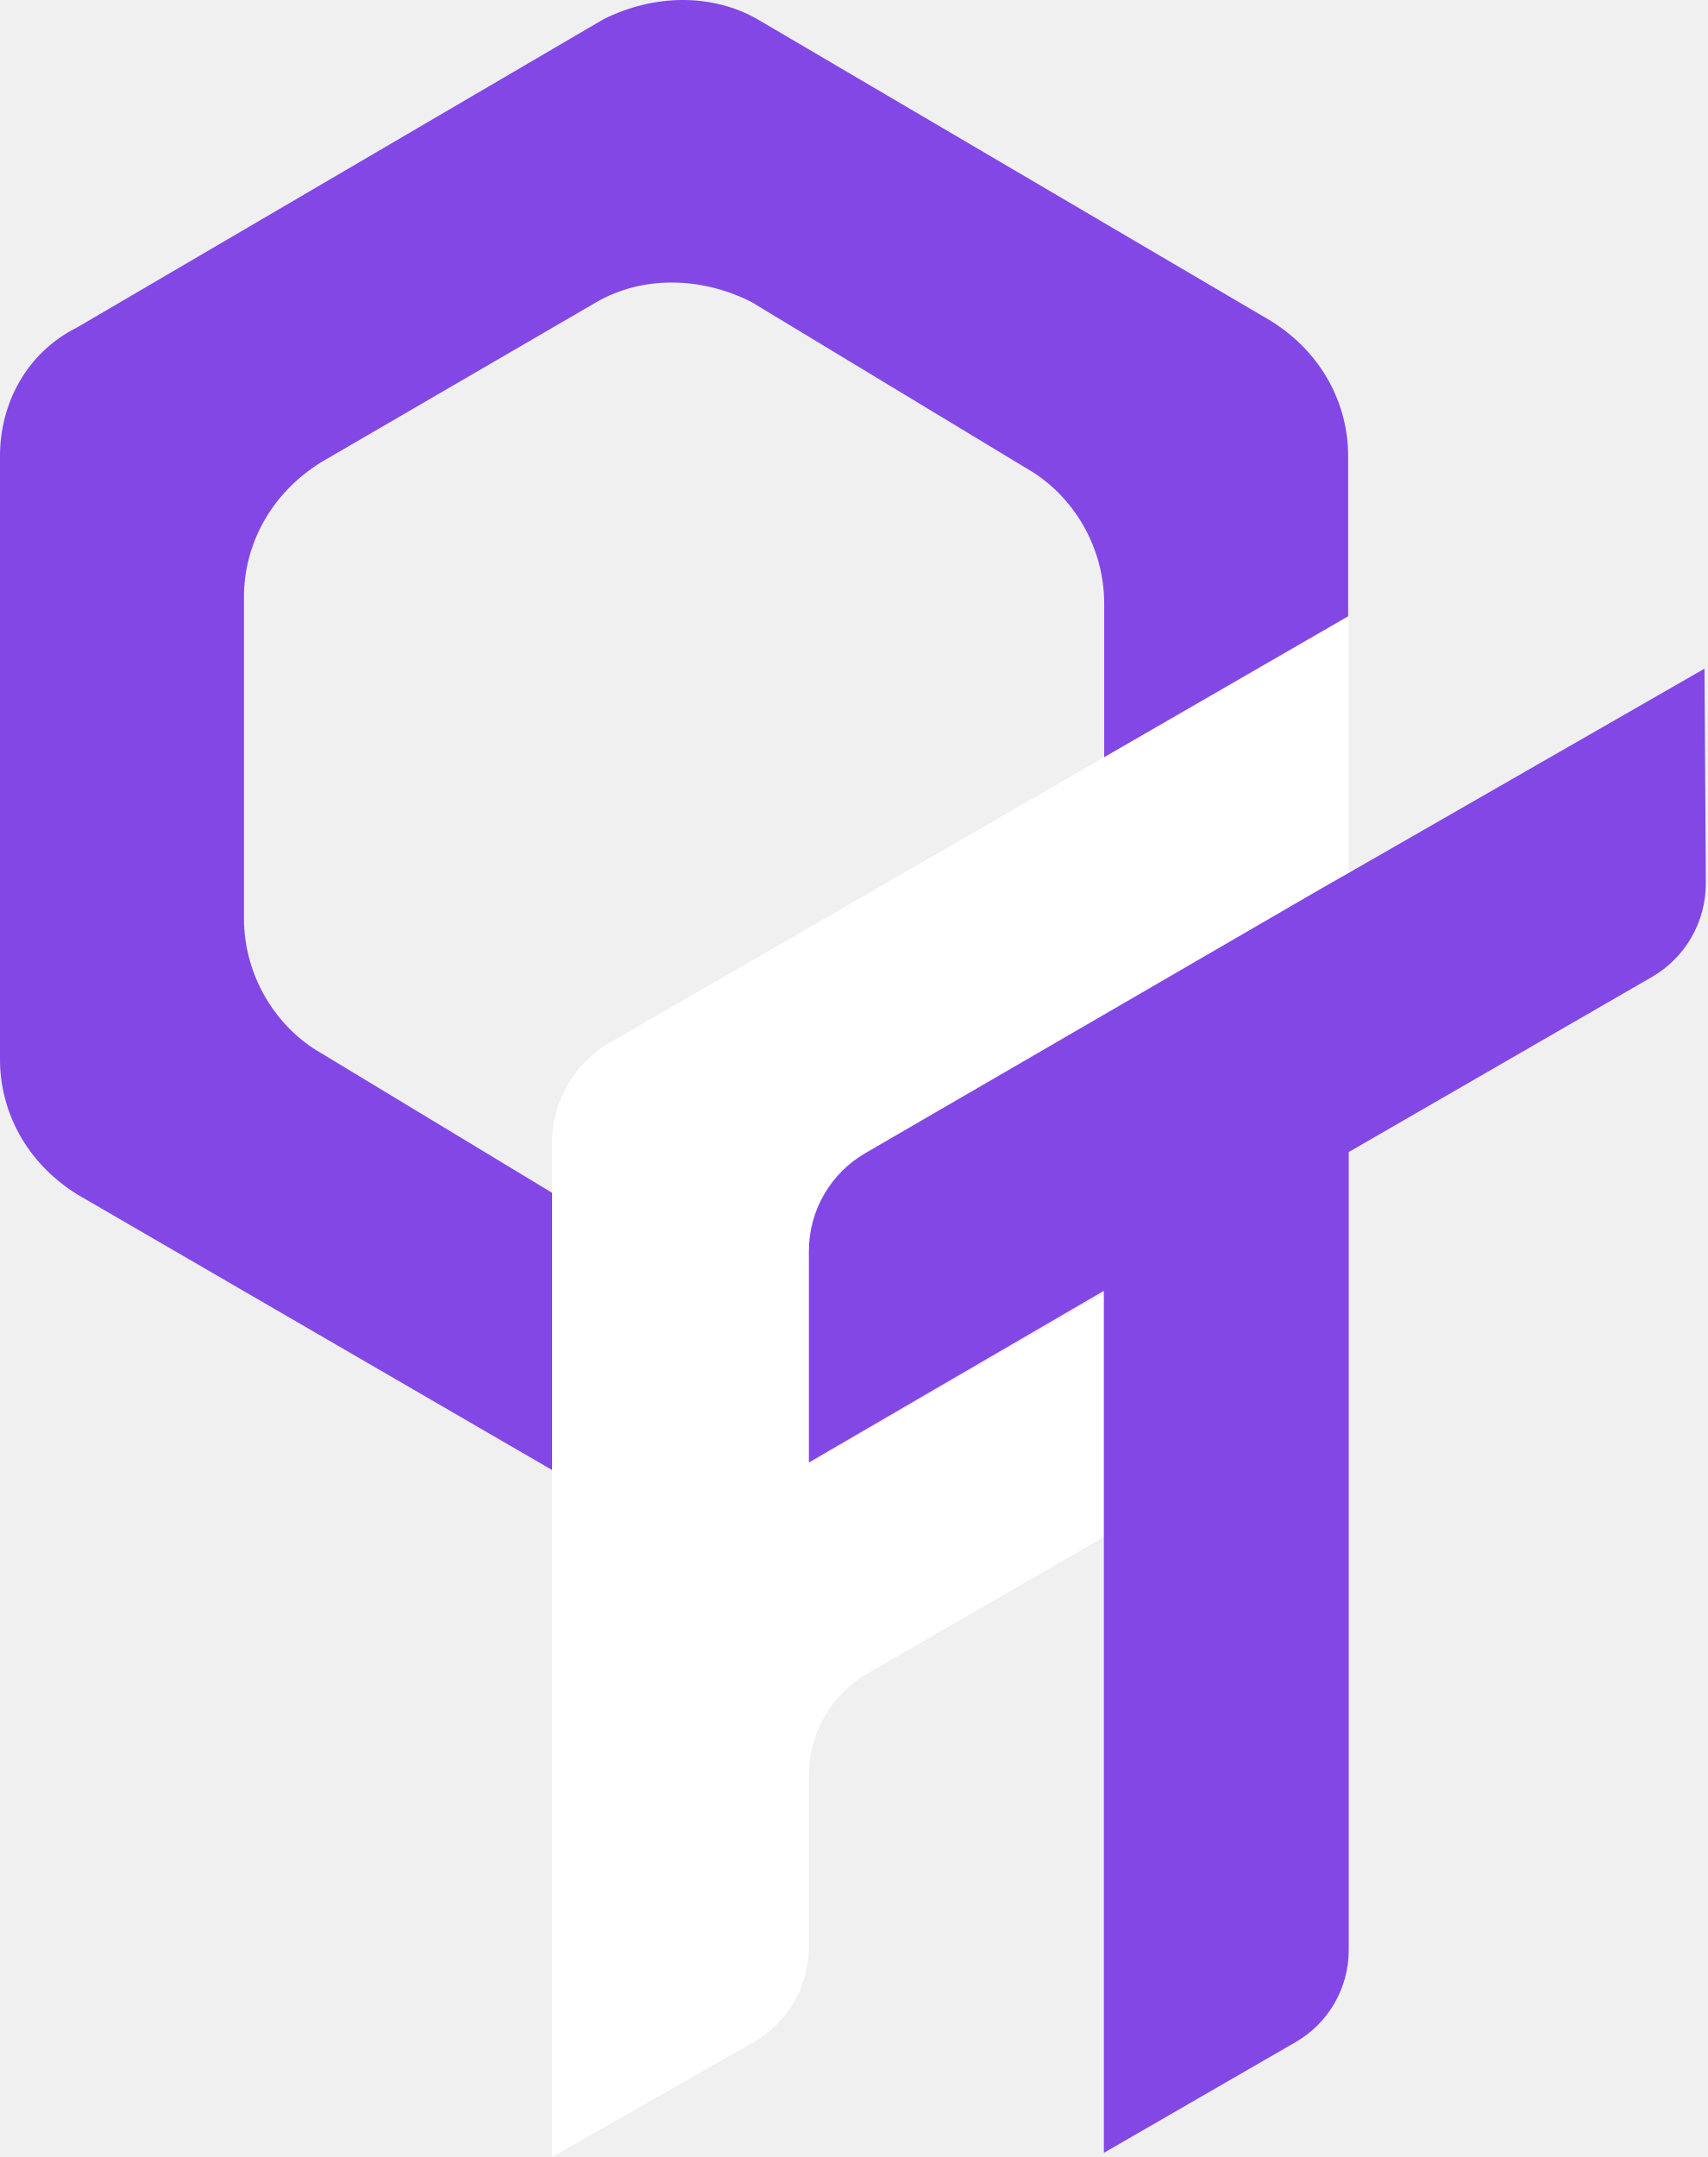
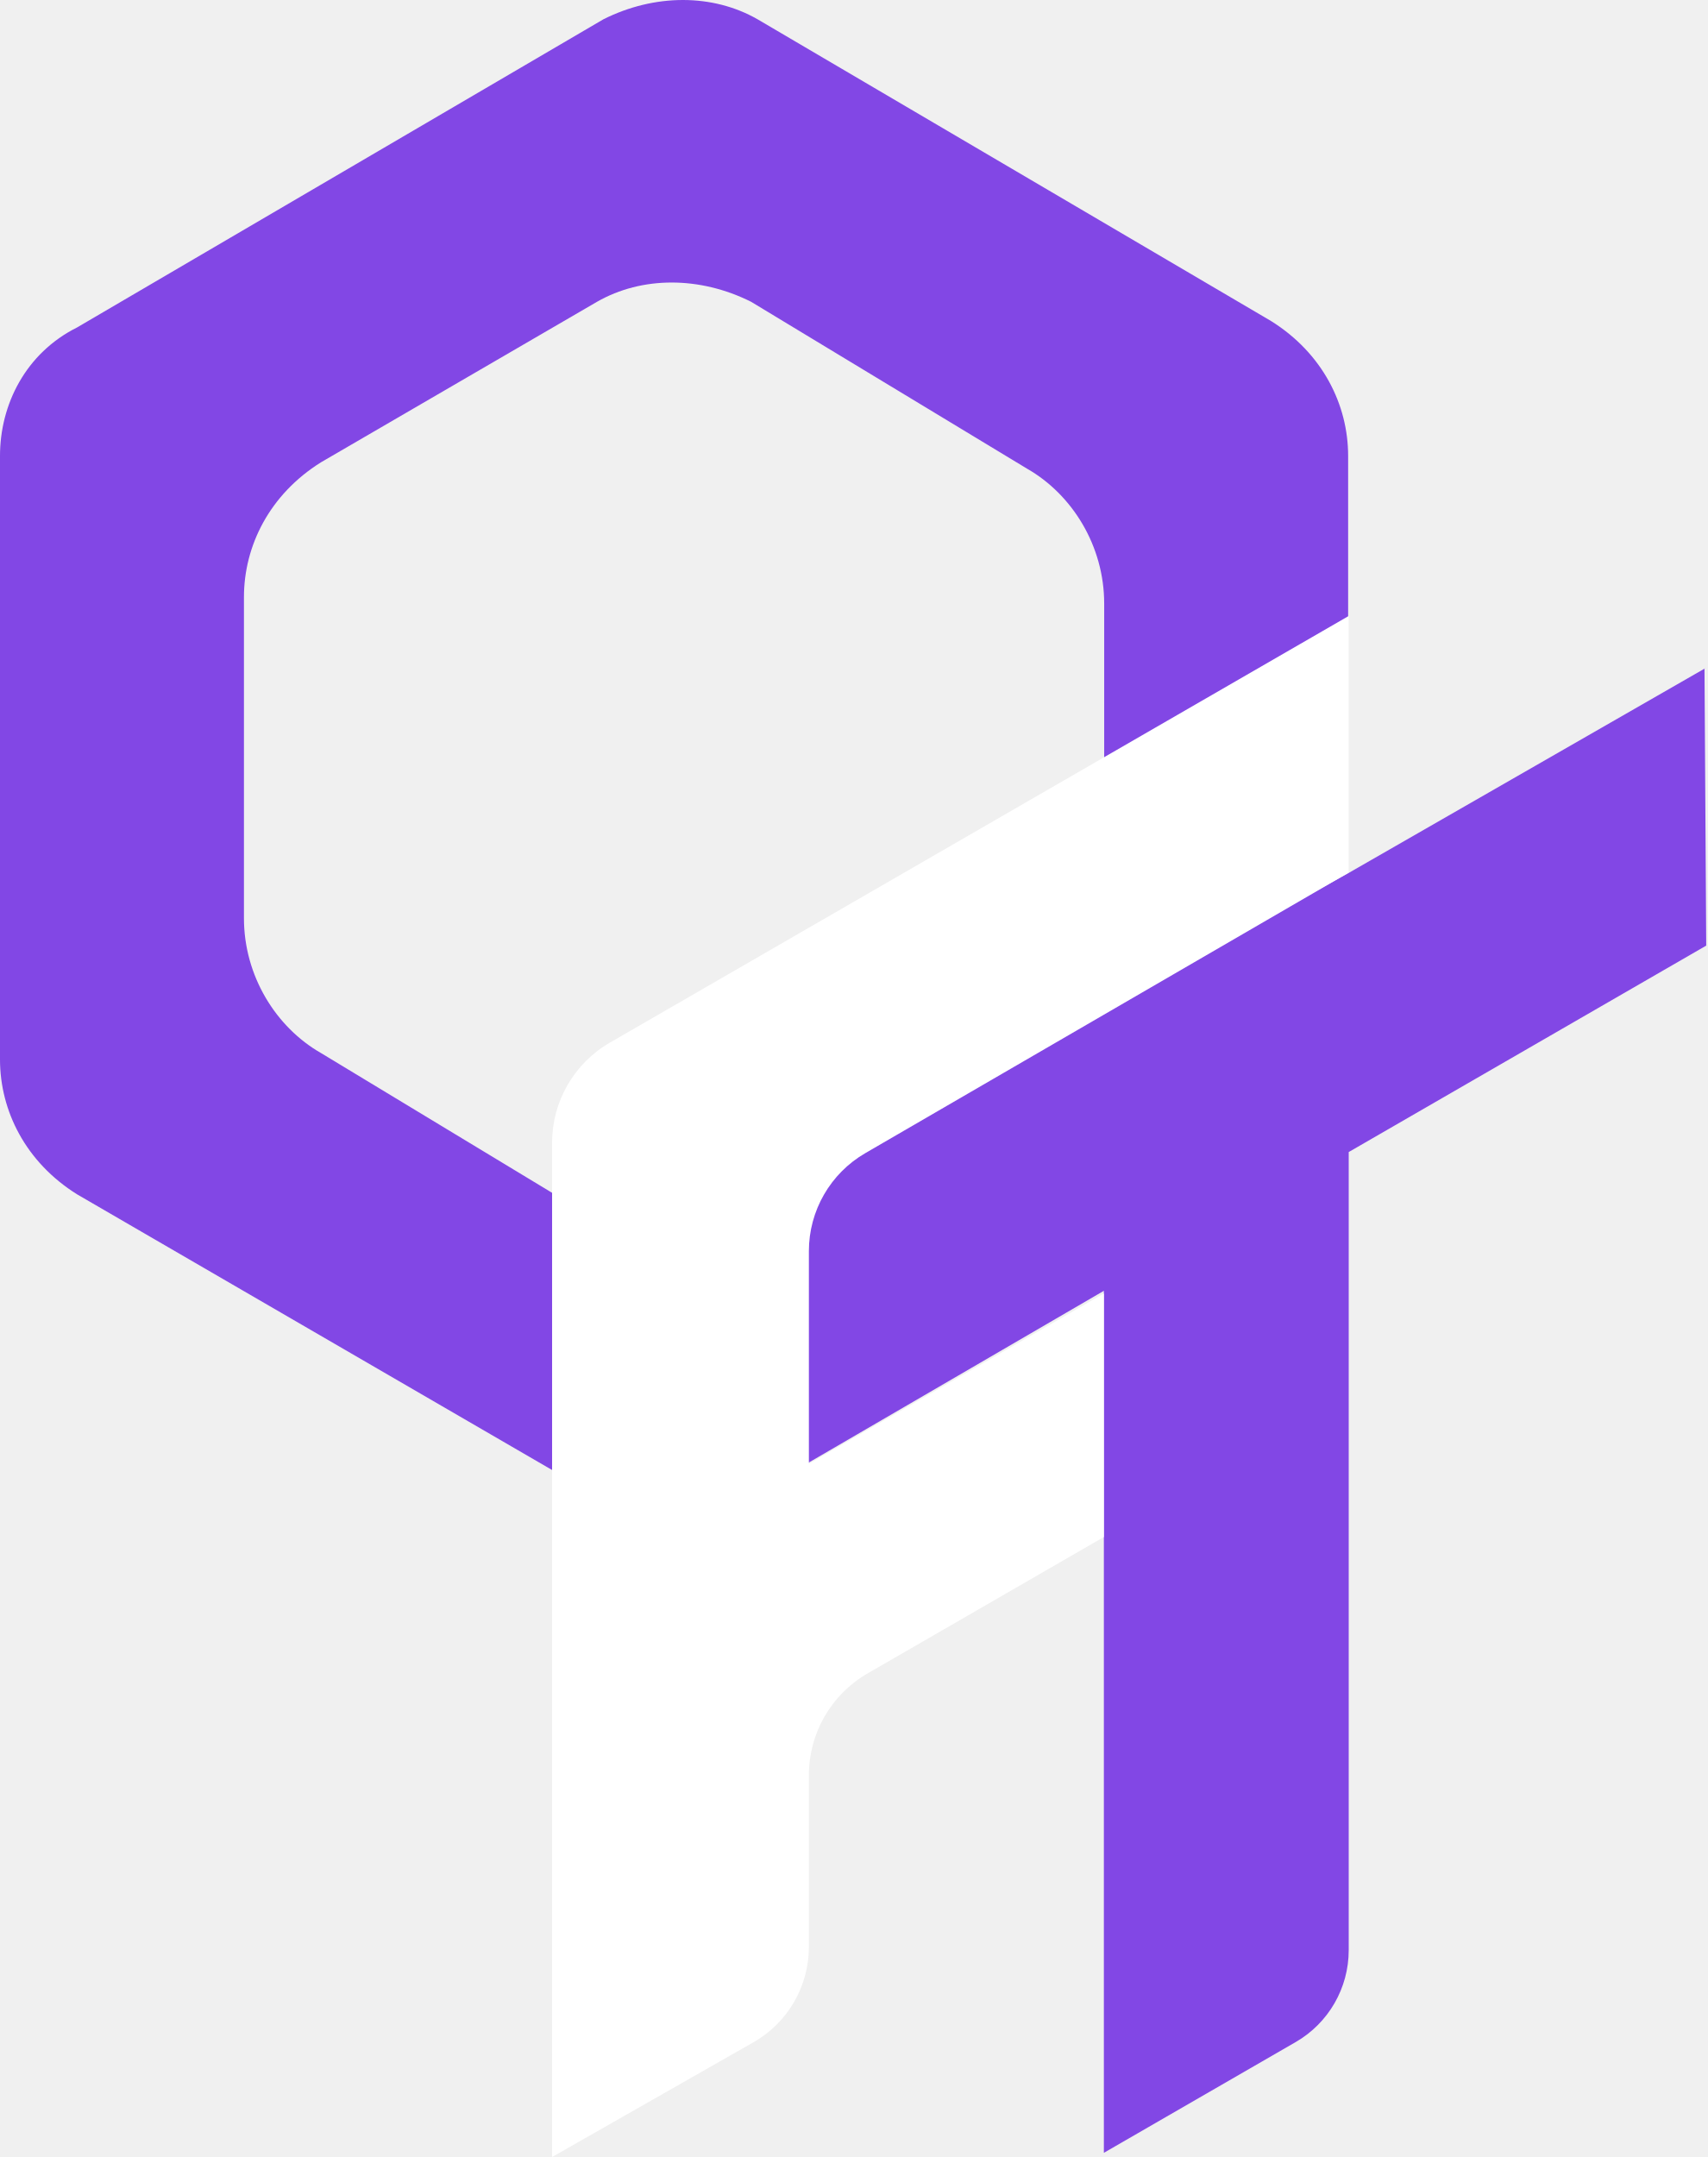
<svg xmlns="http://www.w3.org/2000/svg" version="1.1" id="Layer_1" x="0px" y="0px" viewBox="0 0 26.603 33.593" xml:space="preserve" width="26.603" height="33.593">
  <defs id="defs833" />
  <style type="text/css" id="style824">
	.st0{fill:#8247E5;}
</style>
  <g id="layer1" style="display:none" transform="translate(0,0.1)">
    <g id="g828">
      <path class="st0" d="m 29,10.2 c -0.7,-0.4 -1.6,-0.4 -2.4,0 l -5.6,3.3 -3.8,2.1 -5.5,3.3 c -0.7,0.4 -1.6,0.4 -2.4,0 L 5,16.3 C 4.3,15.9 3.8,15.1 3.8,14.2 v -5 C 3.8,8.4 4.2,7.6 5,7.1 L 9.3,4.6 c 0.7,-0.4 1.6,-0.4 2.4,0 L 16,7.2 c 0.7,0.4 1.2,1.2 1.2,2.1 v 3.3 L 21,10.4 V 7 C 21,6.2 20.6,5.4 19.8,4.9 l -8,-4.7 c -0.7,-0.4 -1.6,-0.4 -2.4,0 L 1.2,5 C 0.4,5.4 0,6.2 0,7 v 9.4 c 0,0.8 0.4,1.6 1.2,2.1 l 8.1,4.7 c 0.7,0.4 1.6,0.4 2.4,0 L 17.2,20 21,17.8 26.5,14.6 c 0.7,-0.4 1.6,-0.4 2.4,0 l 4.3,2.5 c 0.7,0.4 1.2,1.2 1.2,2.1 v 5 c 0,0.8 -0.4,1.6 -1.2,2.1 L 29,28.8 c -0.7,0.4 -1.6,0.4 -2.4,0 L 22.3,26.3 C 21.6,25.9 21.1,25.1 21.1,24.2 V 21 l -3.8,2.2 v 3.3 c 0,0.8 0.4,1.6 1.2,2.1 l 8.1,4.7 c 0.7,0.4 1.6,0.4 2.4,0 l 8.1,-4.7 c 0.7,-0.4 1.2,-1.2 1.2,-2.1 V 17 c 0,-0.8 -0.4,-1.6 -1.2,-2.1 z" id="path826" />
    </g>
  </g>
  <g id="layer2" style="display:none" transform="translate(0,0.1)">
    <path style="fill:none;stroke:#000000;stroke-width:0.945;paint-order:markers fill stroke;stop-color:#000000" id="path1735" d="m 13.572,14.829 c 0.042,0.433 0.095,0.864 0.126,1.298 0.107,1.486 0.128,2.527 0.156,4.033 0.038,2.02 0.038,4.038 0.009,6.058 -0.025,1.922 -0.113,3.844 -0.221,5.764 0,0 1.674,-0.849 1.674,-0.849 v 0 c -0.034,-1.87 -0.052,-3.741 -0.09,-5.611 -0.069,-2.001 -0.109,-4.001 -0.116,-6.004 -0.005,-1.473 -0.009,-2.685 0.076,-4.149 0.027,-0.477 0.084,-0.951 0.126,-1.426 0,0 -1.742,0.888 -1.742,0.888 z" />
    <path style="fill:none;stroke:#000000;stroke-width:0.945;paint-order:markers fill stroke;stop-color:#000000" id="path1737" d="m 15.998,14.821 c 0.866,-0.663 1.728,-1.332 2.596,-1.993 0,0 -1.53,0.609 -1.53,0.609 v 0 c -0.98,0.728 -1.946,1.482 -2.986,2.125 0,0 1.92,-0.741 1.92,-0.741 z" />
    <path style="fill:none;stroke:#000000;stroke-width:0.945;paint-order:markers fill stroke;stop-color:#000000" id="path1739" d="m 14.415,22.802 c 0.228,-0.112 0.462,-0.211 0.683,-0.335 0.849,-0.479 1.692,-0.969 2.525,-1.475 0.397,-0.241 0.777,-0.512 1.166,-0.767 1.136,-0.745 2.272,-1.49 3.405,-2.24 0.301,-0.193 0.603,-0.386 0.904,-0.578 0,0 -1.653,0.644 -1.653,0.644 v 0 c -0.287,0.188 -0.574,0.376 -0.861,0.564 -1.102,0.745 -2.205,1.489 -3.326,2.206 -0.421,0.27 -0.855,0.519 -1.269,0.799 -0.188,0.127 0.435,-0.173 0.59,-0.339 0.137,-0.147 -0.356,0.186 -0.535,0.279 0,0 -1.63,1.242 -1.63,1.242 z" />
    <path style="fill:none;stroke:#000000;stroke-width:0.945;paint-order:markers fill stroke;stop-color:#000000" id="path1741" d="m 17.628,13.79 c 0.546,-0.306 1.096,-0.602 1.647,-0.899 0,0 1.499,-1.207 1.499,-1.207 v 0 c -0.523,0.285 -1.045,0.573 -1.575,0.844 0,0 -1.571,1.263 -1.571,1.263 z" />
    <path style="fill:none;stroke:#000000;stroke-width:0.945;paint-order:markers fill stroke;stop-color:#000000" id="path1743" d="m 19.31,17.05 c 2.062,-1.087 3.824,-2.604 5.707,-3.954 0.305,-0.219 0.556,-0.579 0.927,-0.643 0.287,-0.049 -0.428,0.396 -0.642,0.594 0.346,0.022 0.698,-0.005 1.037,0.067 0.751,0.161 1.795,0.679 2.449,1.027 1.054,0.562 2.037,1.244 3.034,1.897 0.826,0.562 1.632,1.152 2.443,1.736 0,0 1.616,-1.032 1.616,-1.032 v 0 c -0.856,-0.555 -1.691,-1.142 -2.57,-1.662 -1.037,-0.631 -2.078,-1.257 -3.139,-1.846 -0.628,-0.349 -1.669,-0.942 -2.386,-1.147 -0.34,-0.097 -0.701,-0.099 -1.052,-0.149 -0.81,0.388 -1.641,0.735 -2.43,1.163 -0.308,0.167 -0.568,0.408 -0.85,0.616 -1.321,0.976 -0.836,0.649 -2.242,1.663 -0.391,0.282 -0.872,0.463 -1.179,0.835 -0.202,0.245 0.565,-0.289 0.848,-0.433 0,0 -1.572,1.27 -1.572,1.27 z" />
    <path style="fill:none;stroke:#000000;stroke-width:0.945;paint-order:markers fill stroke;stop-color:#000000" id="path1745" d="m 26.398,14.17 c 0.214,2.454 0.318,4.919 0.444,7.379 0.126,2.716 0.194,5.434 0.236,8.152 -0.001,0.322 -0.003,0.645 -0.004,0.967 0,0 1.608,-0.823 1.608,-0.823 v 0 c -0.013,-0.316 -0.025,-0.631 -0.038,-0.947 -0.015,-0.481 -0.053,-1.778 -0.076,-2.245 -0.097,-1.935 -0.301,-3.863 -0.38,-5.799 -0.114,-2.543 -0.204,-5.098 0.073,-7.634 0,0 -1.862,0.949 -1.862,0.949 z" />
    <path style="fill:none;stroke:#000000;stroke-width:0.945;paint-order:markers fill stroke;stop-color:#000000" id="path1747" d="M 3.005,14.97 C 2.846,13.472 2.832,13.655 2.82,12.006 2.812,10.789 2.782,9.935 3.145,8.757 3.566,7.39 4.055,6.769 4.797,5.564 5.665,4.453 5.796,4.052 7.027,3.352 7.109,3.305 6.847,3.62 6.941,3.621 7.373,3.626 7.781,3.418 8.209,3.365 9.345,3.225 9.537,3.354 10.704,3.557 c 1.388,0.377 2.733,0.913 4.006,1.583 0.388,0.204 1.204,0.676 1.55,1.011 0.191,0.185 0.329,0.417 0.494,0.626 0.733,1.378 0.858,2.937 0.816,4.469 -0.068,0.76 -0.026,0.397 -0.121,1.089 0,0 1.756,-0.872 1.756,-0.872 v 0 c 0.049,-0.683 0.026,-0.324 0.065,-1.079 0.003,-0.221 0.018,-0.443 0.008,-0.664 -0.01,-0.219 -0.042,-0.437 -0.067,-0.655 C 19.16,8.63 19.06,7.845 18.958,7.43 18.79,6.748 18.631,6.474 18.343,5.828 18.167,5.605 18.025,5.349 17.815,5.158 17.49,4.864 16.464,4.36 16.124,4.202 14.808,3.591 13.444,3.081 12.076,2.601 11.636,2.5 11.205,2.344 10.756,2.299 10.357,2.259 9.952,2.3 9.554,2.347 7.865,2.549 7.227,2.946 5.519,3.954 5.091,4.207 4.7,4.529 4.358,4.89 3.991,5.277 3.725,5.749 3.409,6.178 2.719,7.323 2.126,8.153 1.726,9.448 1.334,10.717 1.45,11.414 1.428,12.716 c -0.033,1.903 -0.016,1.39 -0.185,3.152 0,0 1.762,-0.898 1.762,-0.898 z" />
    <path style="fill:none;stroke:#000000;stroke-width:0.945;paint-order:markers fill stroke;stop-color:#000000" id="path1749" d="m 20.955,11.307 c -3.33,2.421 -6.959,4.389 -10.548,6.393 -0.576,0.383 -1.223,0.635 -1.823,0.974 -0.711,0.402 -1.551,0.646 -2.118,1.234 -0.265,0.275 -0.137,0.753 -0.162,1.134 -0.019,0.292 -0.054,3.93 -0.055,3.97 -0.027,2.575 -0.208,5.144 -0.283,7.717 -0.097,3.334 0.038,-0.333 -0.081,2.744 0,0 1.514,-0.767 1.514,-0.767 v 0 c 0.008,-3.439 -0.068,-6.88 0.085,-10.317 0.075,-1.121 0.149,-2.953 0.395,-4.102 0.08,-0.371 0.7,-0.865 0.382,-1.074 -0.349,-0.229 -0.734,0.4 -1.098,0.604 -0.687,0.384 3.364,-1.845 2.058,-1.159 4.539,-2.625 9.12,-5.19 13.519,-8.047 0,0 -1.786,0.696 -1.786,0.696 z" />
    <path style="fill:none;stroke:#000000;stroke-width:0.945;paint-order:markers fill stroke;stop-color:#000000" id="path1751" d="m 8.311,25.433 c 1.913,-1.291 0.88,-0.606 3.104,-2.048 0,0 -1.302,0.507 -1.302,0.507 v 0 c -2.45,1.546 -1.269,0.806 -3.542,2.221 0,0 1.74,-0.68 1.74,-0.68 z" />
  </g>
  <g id="layer3" style="display:inline" transform="translate(0,0.1)">
-     <g id="g828-4" style="fill:#8247e5;fill-opacity:1">
-       <path id="path7084" style="fill:#8247e5;fill-opacity:1;stroke:none;stroke-width:1px;stroke-linecap:butt;stroke-linejoin:miter;stroke-opacity:1" d="M 26.603,10.284 21,13.5 l -3.8,2.1 -5.5,3.3 c -0.7,0.4 -1.6,0.4 -2.4,0 L 5,16.3 C 4.3,15.9 3.8,15.1 3.8,14.2 v -5 C 3.8,8.4 4.2,7.6 5,7.1 L 9.3,4.6 c 0.7,-0.4 1.6,-0.4 2.4,0 L 16,7.2 c 0.7,0.4 1.2,1.2 1.2,2.1 v 3.3 L 21,10.4 V 7 C 21,6.2 20.6,5.4 19.8,4.9 l -8,-4.7 c -0.7,-0.4 -1.6,-0.4 -2.4,0 L 1.2,5 C 0.4,5.4 0,6.2 0,7 v 9.4 c 0,0.8 0.4,1.6 1.2,2.1 l 8.1,4.7 c 0.7,0.4 1.6,0.4 2.4,0 l 5.5,-3.2 3.809,-2.158 4.722,-2.726 a 1.682,1.682 119.822 0 0 0.841,-1.467 l -0.021,-3.334" />
-     </g>
-     <path style="fill:#ffffff;fill-opacity:1;stroke:none;stroke-width:1px;stroke-linecap:butt;stroke-linejoin:miter;stroke-opacity:1" d="m 21.009,9.493 v 3.997 l -7.53,4.369 A 1.764,1.764 119.939 0 0 12.6,19.385 v 3.312 l 4.595,-2.653 v 3.793 l -3.681,2.125 A 1.828,1.828 120 0 0 12.6,27.546 v 2.675 a 1.709,1.709 120.158 0 1 -0.863,1.485 L 8.6,33.493 V 17.697 a 1.8,1.8 120 0 1 0.9,-1.559 z" id="path1974" />
+     <g id="g828-4" style="fill:#8247e5;fill-opacity:1" />
    <circle id="path2751" style="fill:#ffffff;stroke:#000000" cx="33.949" cy="18.446" r="0.021" />
    <circle id="path2753" style="fill:#ffffff;stroke:#000000" cx="33.949" cy="18.446" r="0.021" />
    <circle id="path2755" style="fill:#ffffff;stroke:#000000" cx="38.692" cy="15.942" r="0.021" />
    <circle id="path2757" style="fill:#ffffff;stroke:#000000" cx="38.692" cy="15.942" r="0.021" />
-     <path style="fill:#8247e5;fill-opacity:1;stroke:none;stroke-width:1px;stroke-linecap:butt;stroke-linejoin:miter;stroke-opacity:1" d="m 17.195,17.486 v 15.942 l 2.988,-1.725 a 1.652,1.652 120 0 0 0.826,-1.431 v -13.538 z" id="path3788" />
+     <path id="path3788" style="fill:#8247e5;fill-opacity:1;stroke:none;stroke-width:1px;stroke-linecap:butt;stroke-linejoin:miter;stroke-opacity:1" d="m 17.195,17.486 v 15.942 l 2.988,-1.725 a 1.652,1.652 120 0 0 0.826,-1.431 V 16.735 Z M 26.603,10.284 21,13.5 l -3.8,2.1 -5.5,3.3 c -0.7,0.4 -1.6,0.4 -2.4,0 L 5,16.3 C 4.3,15.9 3.8,15.1 3.8,14.2 v -5 C 3.8,8.4 4.2,7.6 5,7.1 L 9.3,4.6 c 0.7,-0.4 1.6,-0.4 2.4,0 L 16,7.2 c 0.7,0.4 1.2,1.2 1.2,2.1 v 3.3 L 21,10.4 V 7 C 21,6.2 20.6,5.4 19.8,4.9 l -8,-4.7 c -0.7,-0.4 -1.6,-0.4 -2.4,0 L 1.2,5 C 0.4,5.4 0,6.2 0,7 v 9.4 c 0,0.8 0.4,1.6 1.2,2.1 l 8.1,4.7 c 0.7,0.4 1.6,0.4 2.4,0 l 5.5,-3.2 3.809,-2.158 5.569,-3.215 -0.027,-4.312" />
+     <path style="fill:#ffffff;fill-opacity:1;stroke:none;stroke-width:1px;stroke-linecap:butt;stroke-linejoin:miter;stroke-opacity:1" d="m 21.009,9.493 v 3.997 l -7.53,4.369 A 1.764,1.764 119.939 0 0 12.6,19.385 v 3.312 l 4.595,-2.653 v 3.793 l -3.681,2.125 A 1.828,1.828 120 0 0 12.6,27.546 v 2.675 a 1.709,1.709 120.158 0 1 -0.863,1.485 L 8.6,33.493 V 17.697 a 1.8,1.8 120 0 1 0.9,-1.559 z" id="path1974" />
  </g>
</svg>
